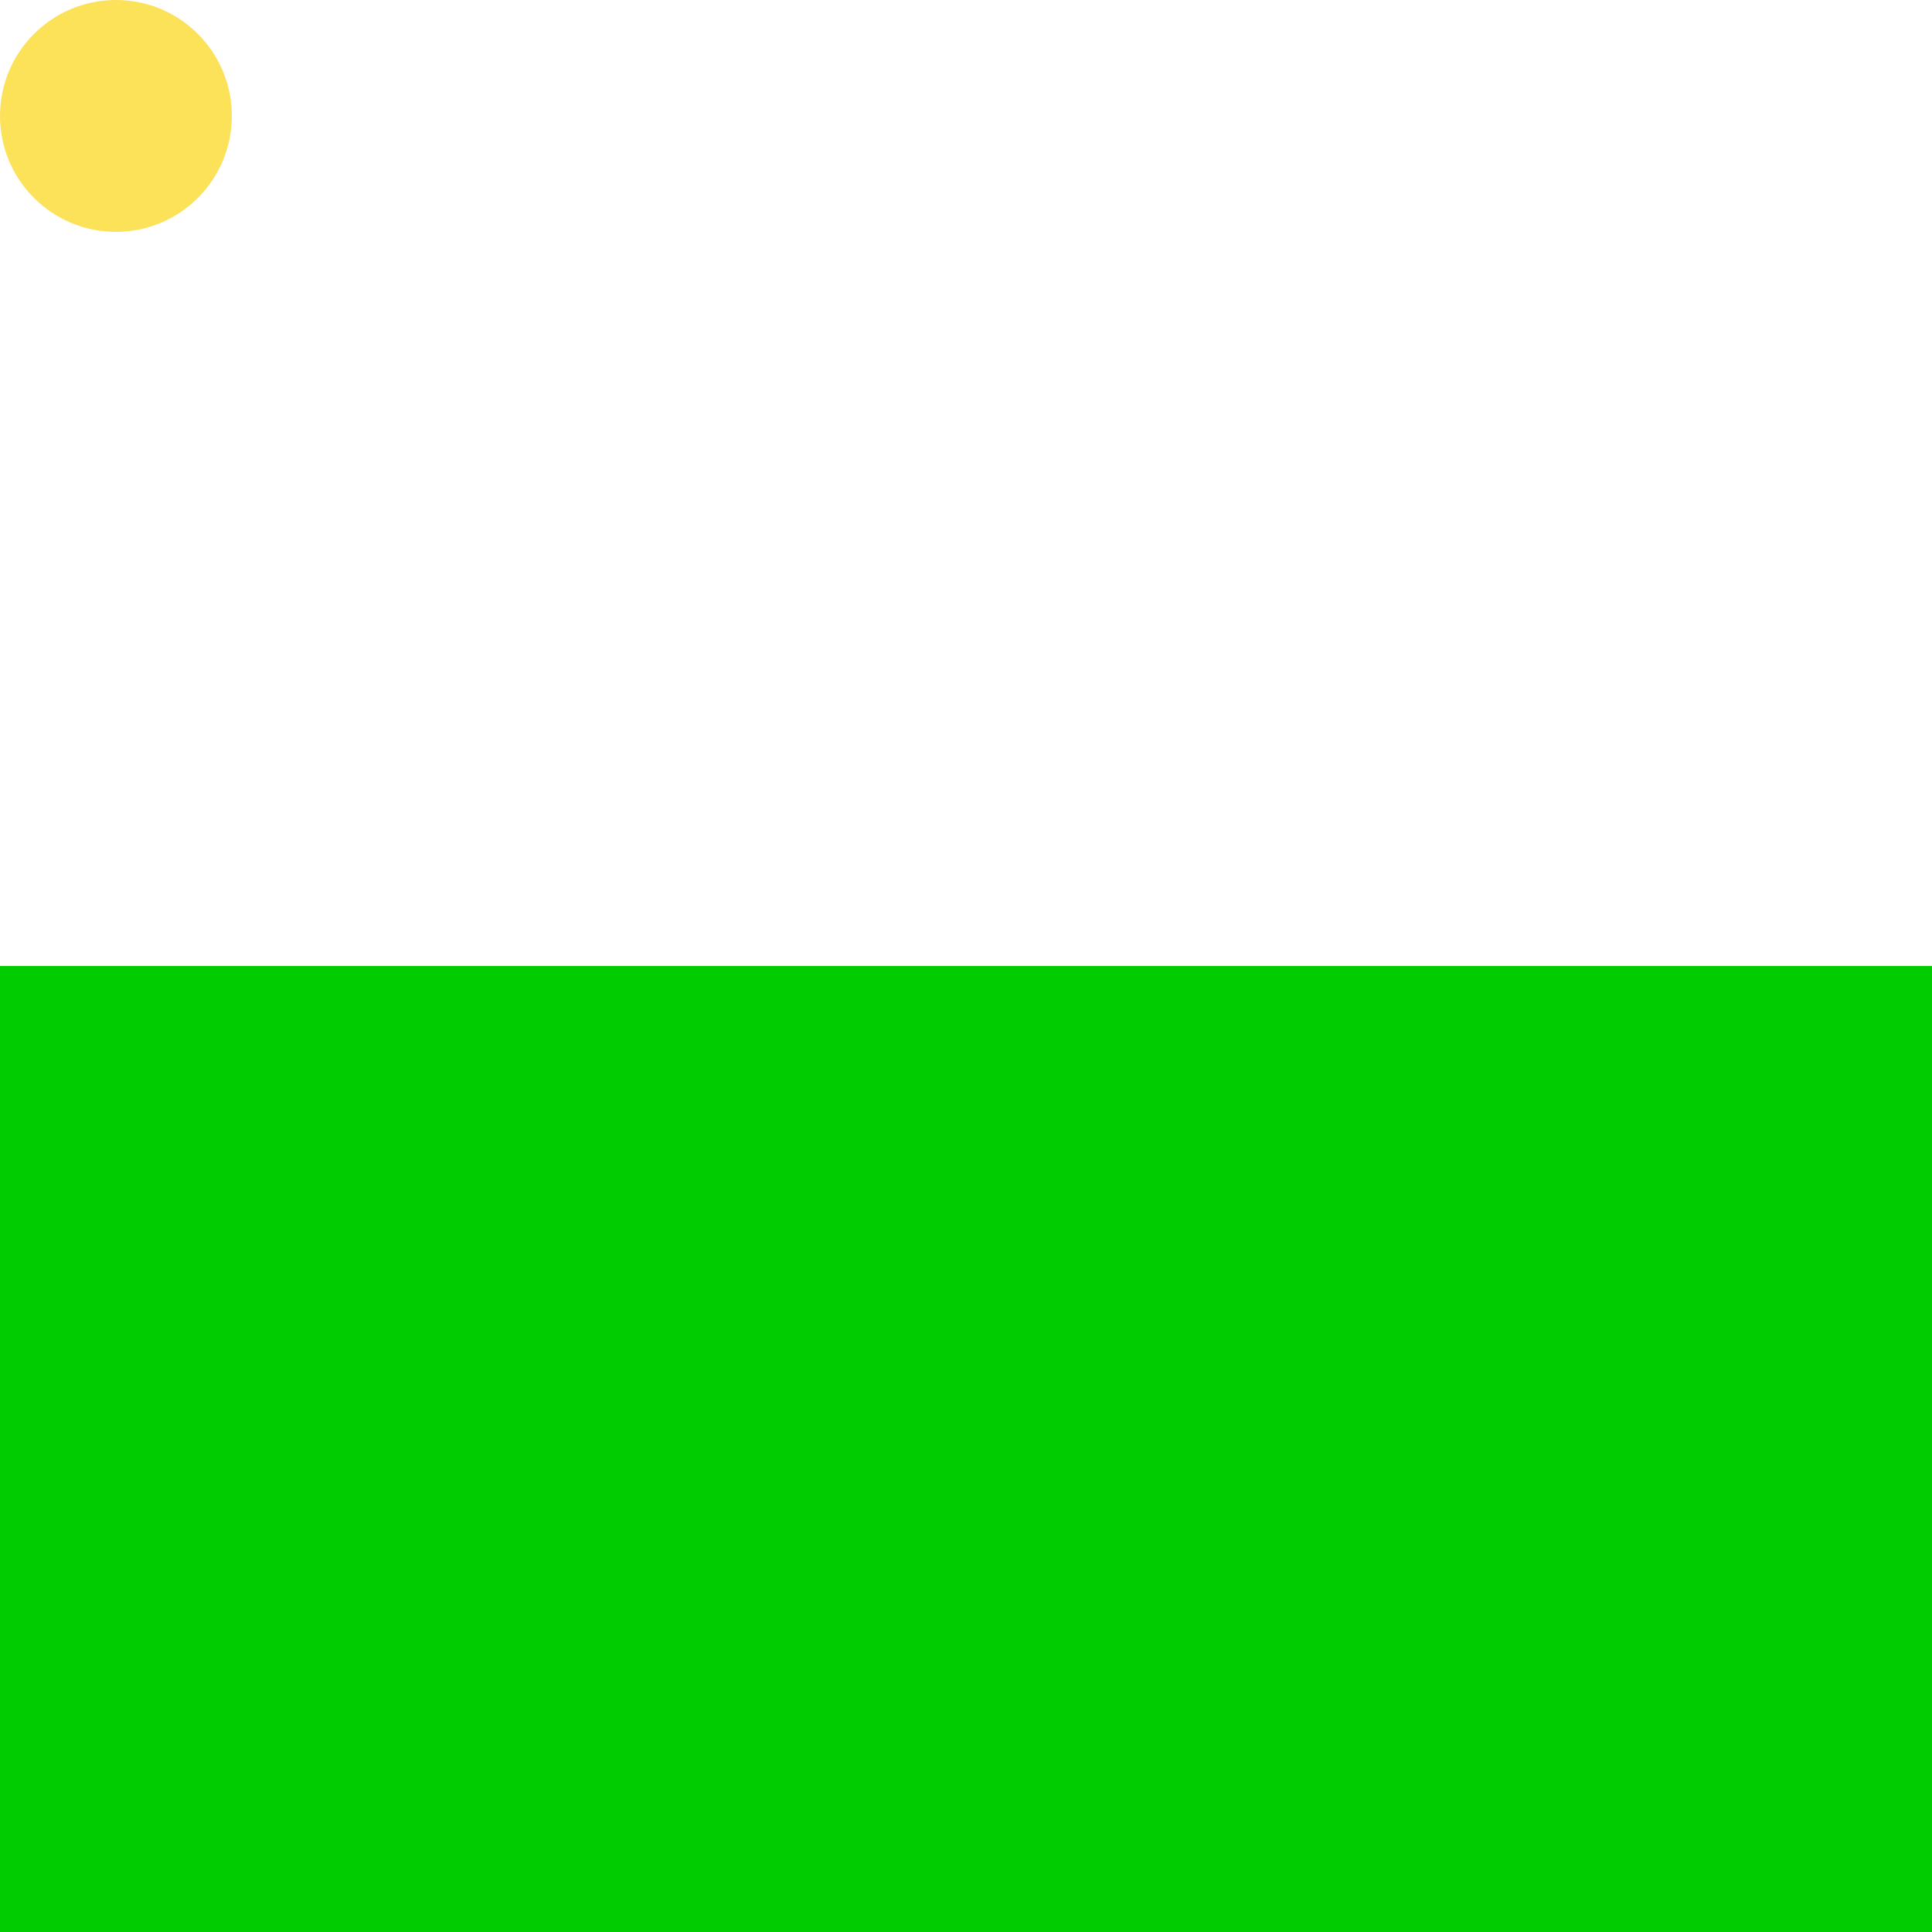
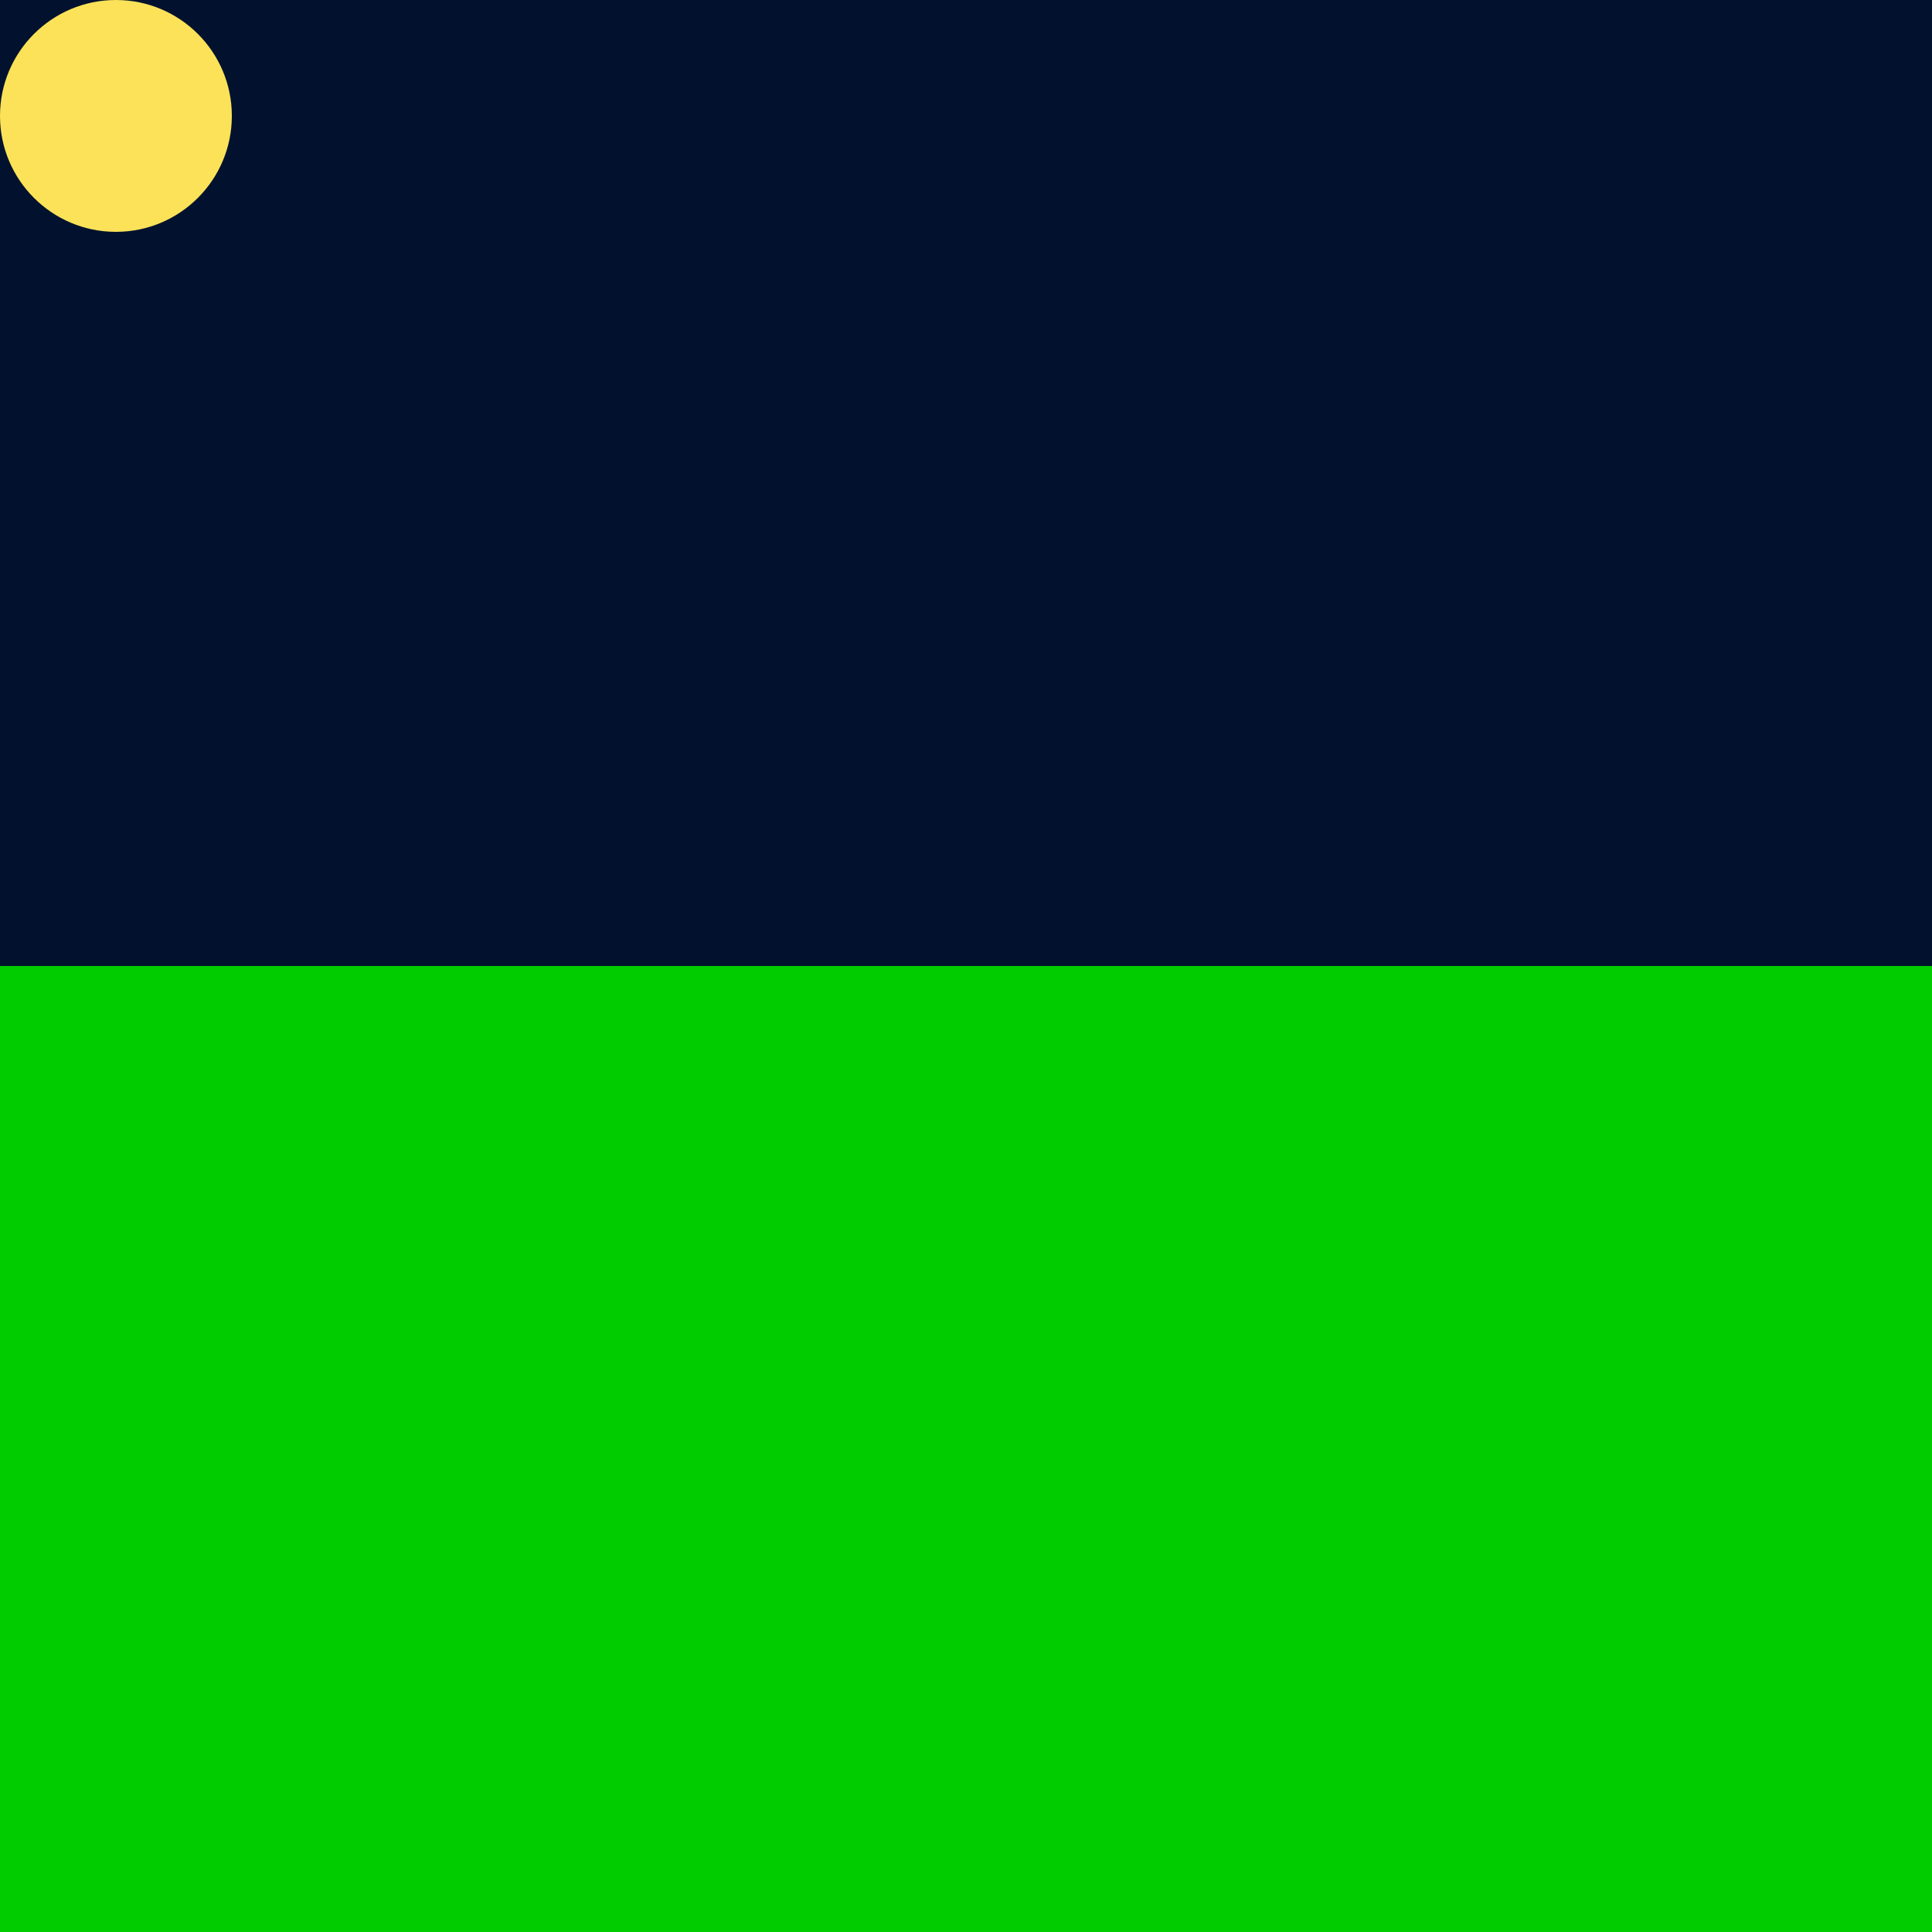
<svg xmlns="http://www.w3.org/2000/svg" xmlns:xlink="http://www.w3.org/1999/xlink" version="1.1" baseProfile="full" width="500" height="500">
  <defs>
+     <polygon id="ray" points="0,5  5,0  5,10" style="fill:#ff0000;" transform="translate(-8,0) rotate(90)" />
+     <g id="rays">
+       <use xlink:href="#ray" x="0" />
+       <use xlink:href="#ray" x="12" />
+       <use xlink:href="#ray" x="24" />
+       <use xlink:href="#ray" x="36" />
+       <animateMotion path="M0,30A30,30 0 1,1 60,30" begin="0s" dur="10s" repeatCount="indefinite" rotate="auto" />
+     </g>
    <g id="sun">
-       <circle cx="30" cy="30" r="30" style="fill:#fbe258" />
+       <circle x="15" y="0" cx="30" cy="30" r="30" style="fill:#fbe258" />
    </g>
    <path id="sunPath" d="M0,250              A10,10 0 1,1 420,250" style="stroke:#660000; fill:none;" />
  </defs>
+   <rect x="0" y="0" height="250" width="500" style="fill: #02122e">
+     <animate attributeName="fill" values="#02122e; #2f61a6; #8be0f9; #8be0f9; #2f61a6; #02122e;" dur="10s" repeatCount="indefinite" />
+   </rect>
  <use xlink:href="#sun" x="0" y="0">
    <animateMotion begin="0s" dur="10s" repeatCount="indefinite">
      <mpath xlink:href="#sunPath" />
    </animateMotion>
    <animateTransform attributeName="transform" type="scale" values="0.5; 1.5; 0.5" additive="sum" dur="10s" repeatCount="indefinite" />
  </use>
-   <rect x="0" y="250" height="250" width="500" style="fill: #00cc00" />
+   <rect x="0" y="250" height="250" width="500" style="fill: #00cc00">
+     <animate attributeName="fill" values="#043e04; #118111; #00cc00; #00cc00; #118111; #043e04;" dur="10s" repeatCount="indefinite" />
+   </rect>
</svg>
